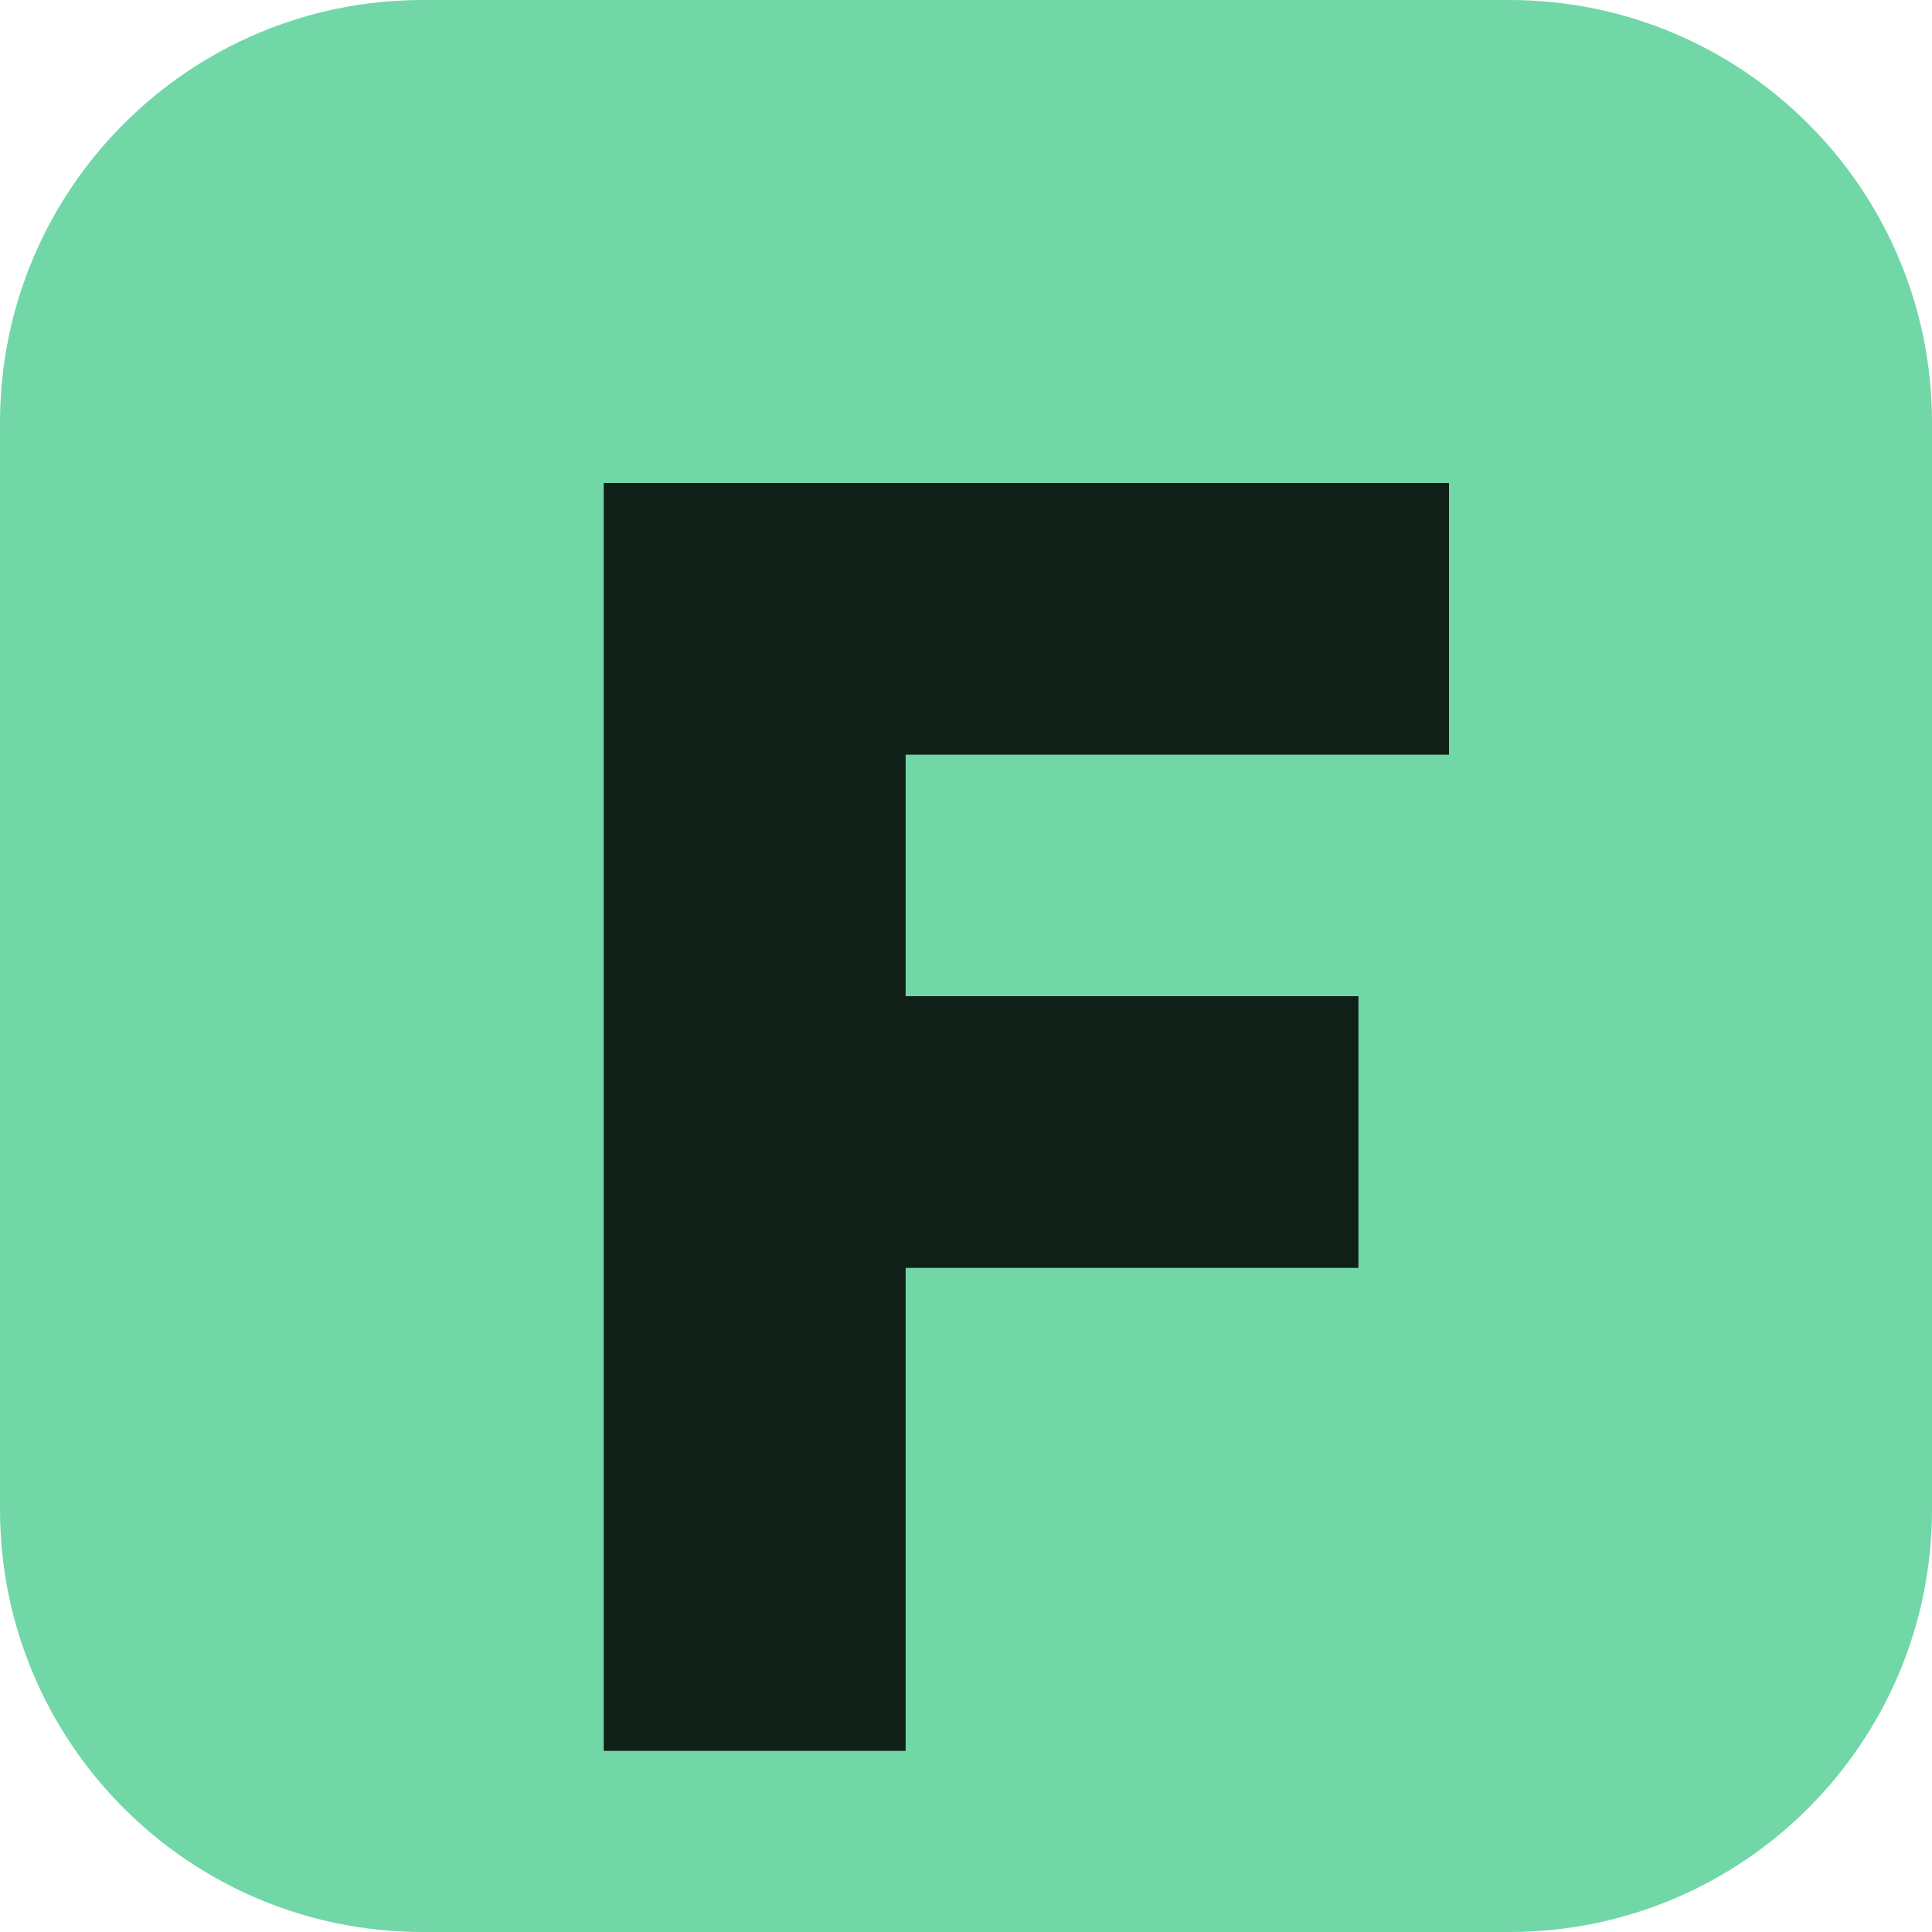
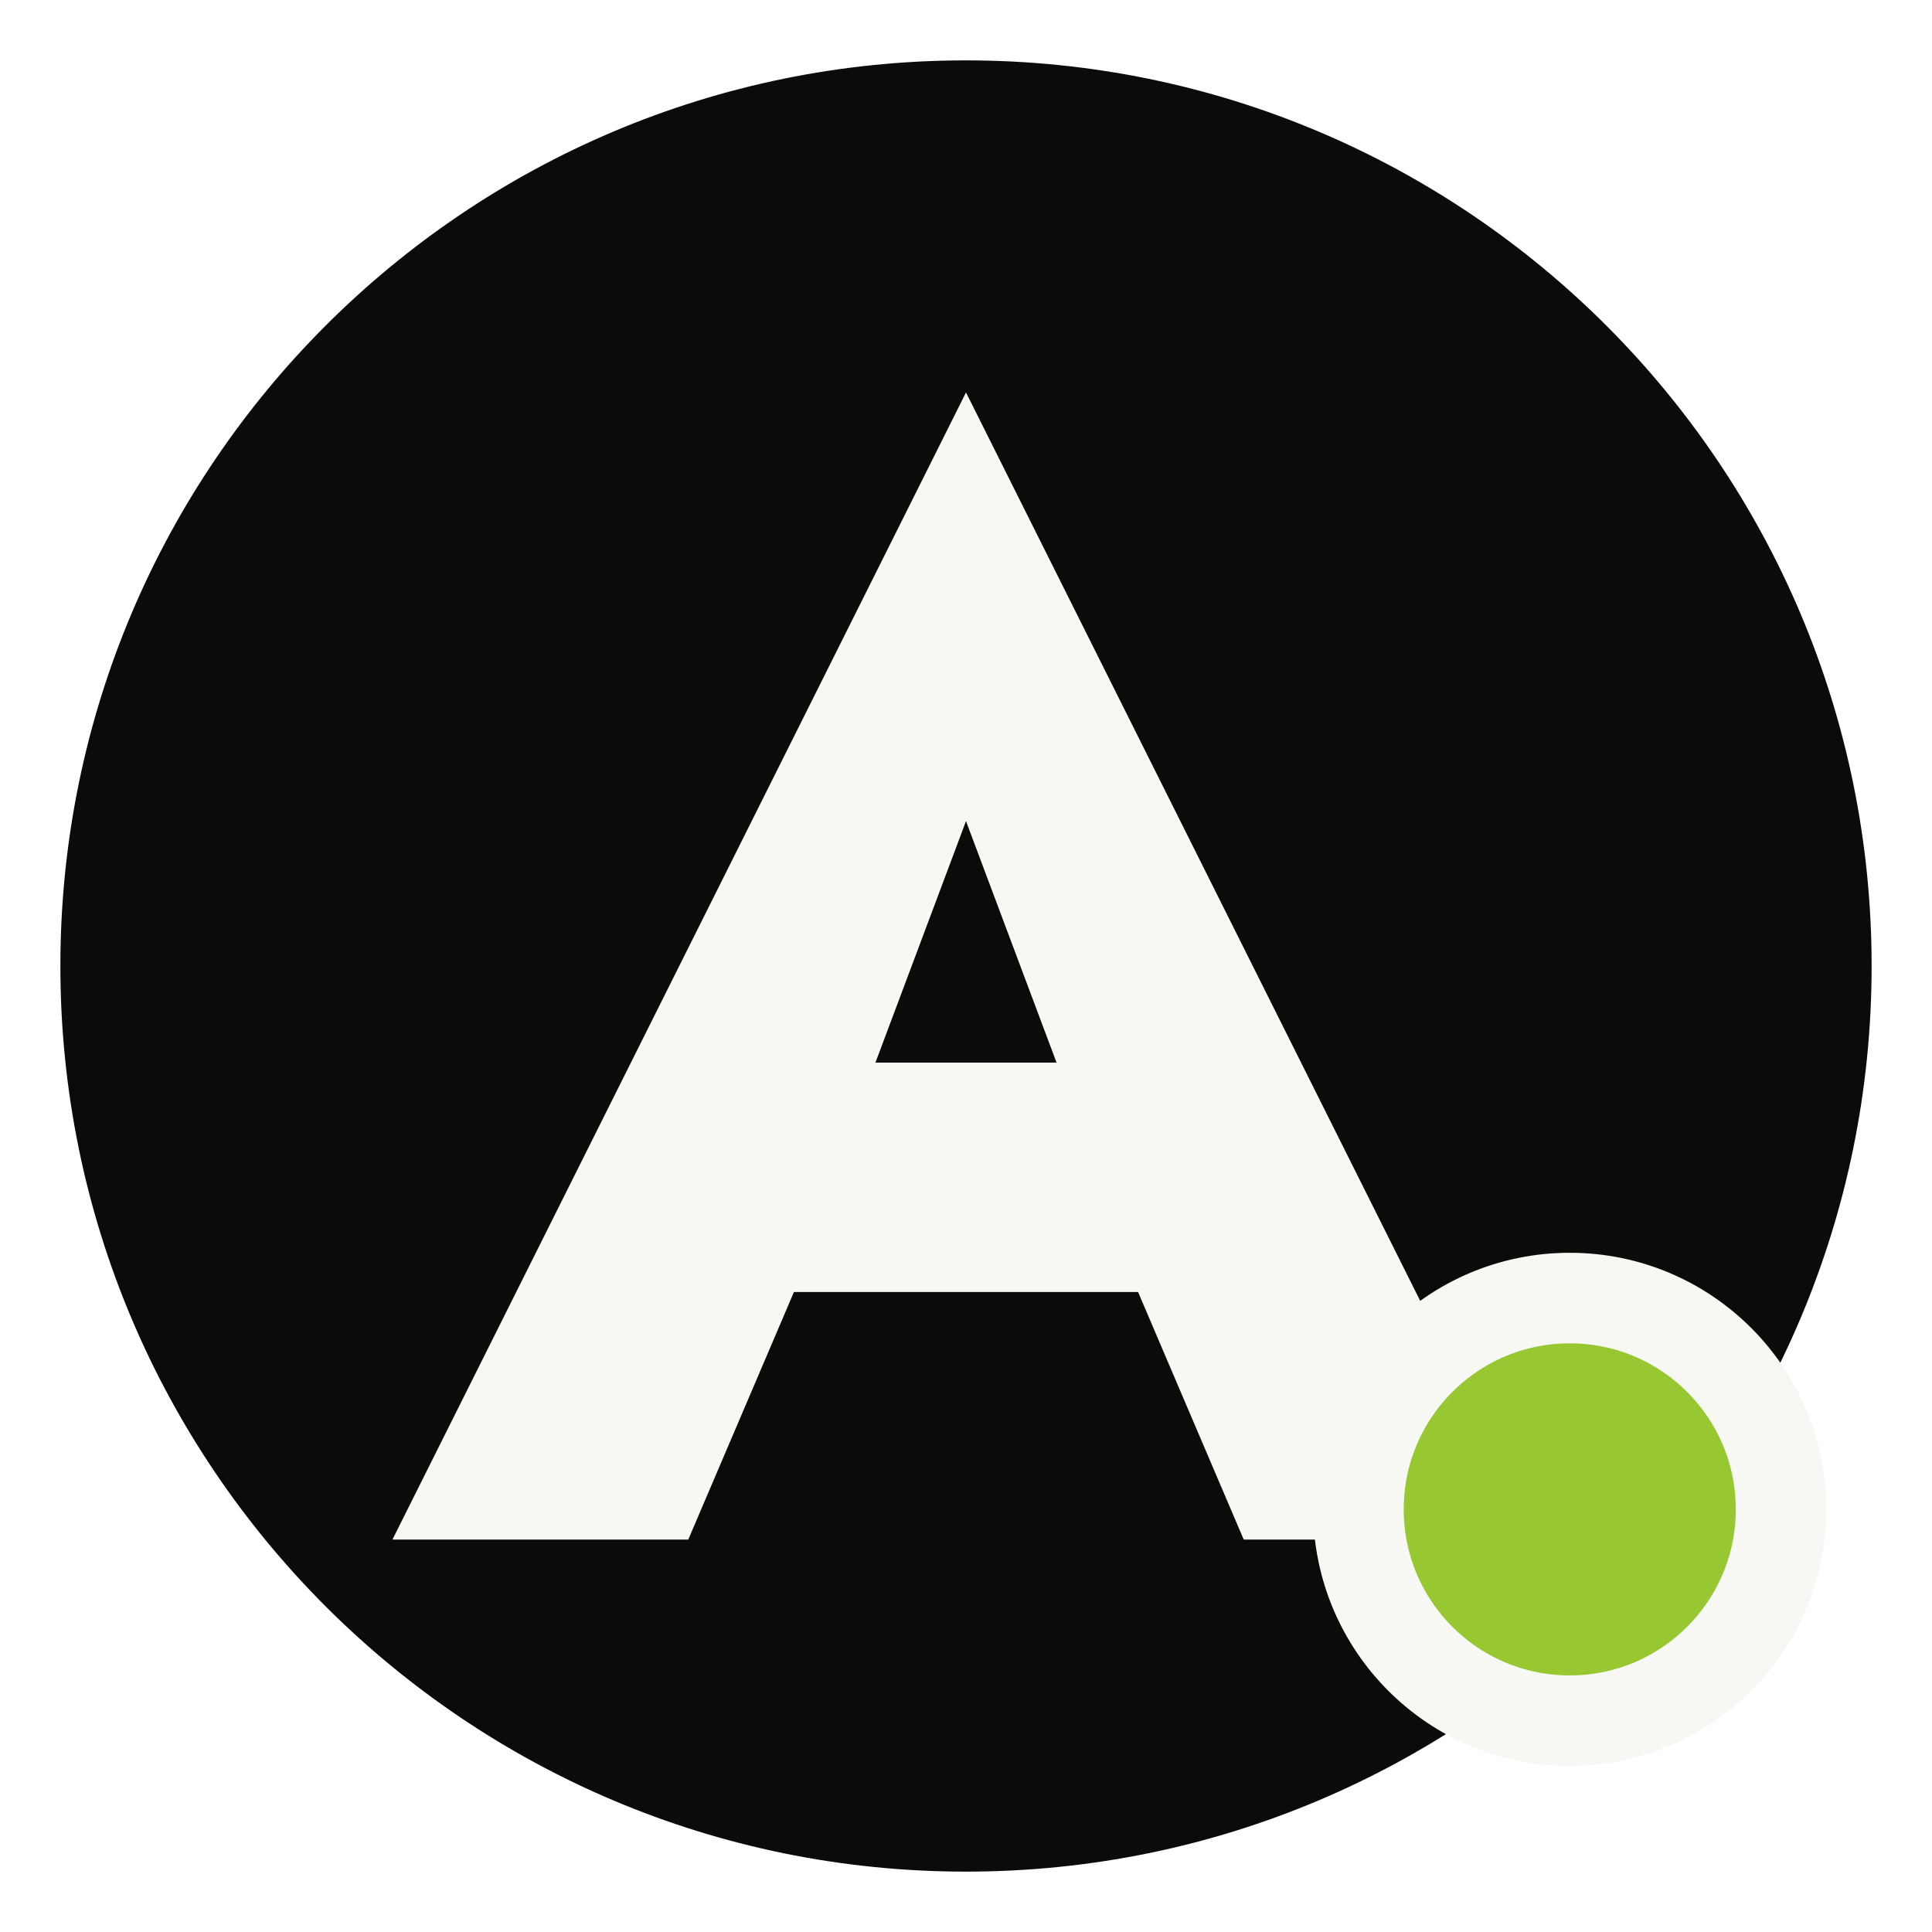
- <svg xmlns="http://www.w3.org/2000/svg" viewBox="0 0 64 64" role="img" aria-label="FreedomPost">
-   <rect width="64" height="64" rx="14" fill="#71d7a7" />
-   <path d="M20 16h28v9H30v8h15v9H30v16H20z" fill="#102018" />
+ <svg xmlns="http://www.w3.org/2000/svg" viewBox="0 0 64 64" role="img" aria-label="AchoudiPost">
+   <circle cx="32" cy="32" r="30" fill="#0b0b09" />
+   <path d="M32 13 51 51h-9.8l-3.5-8.2H26.3L22.8 51H13L32 13Zm0 14.2-3 8h6l-3-8Z" fill="#f7f7f4" />
+   <circle cx="52" cy="50" r="7" fill="#97c731" stroke="#f7f7f4" stroke-width="3" />
</svg>
